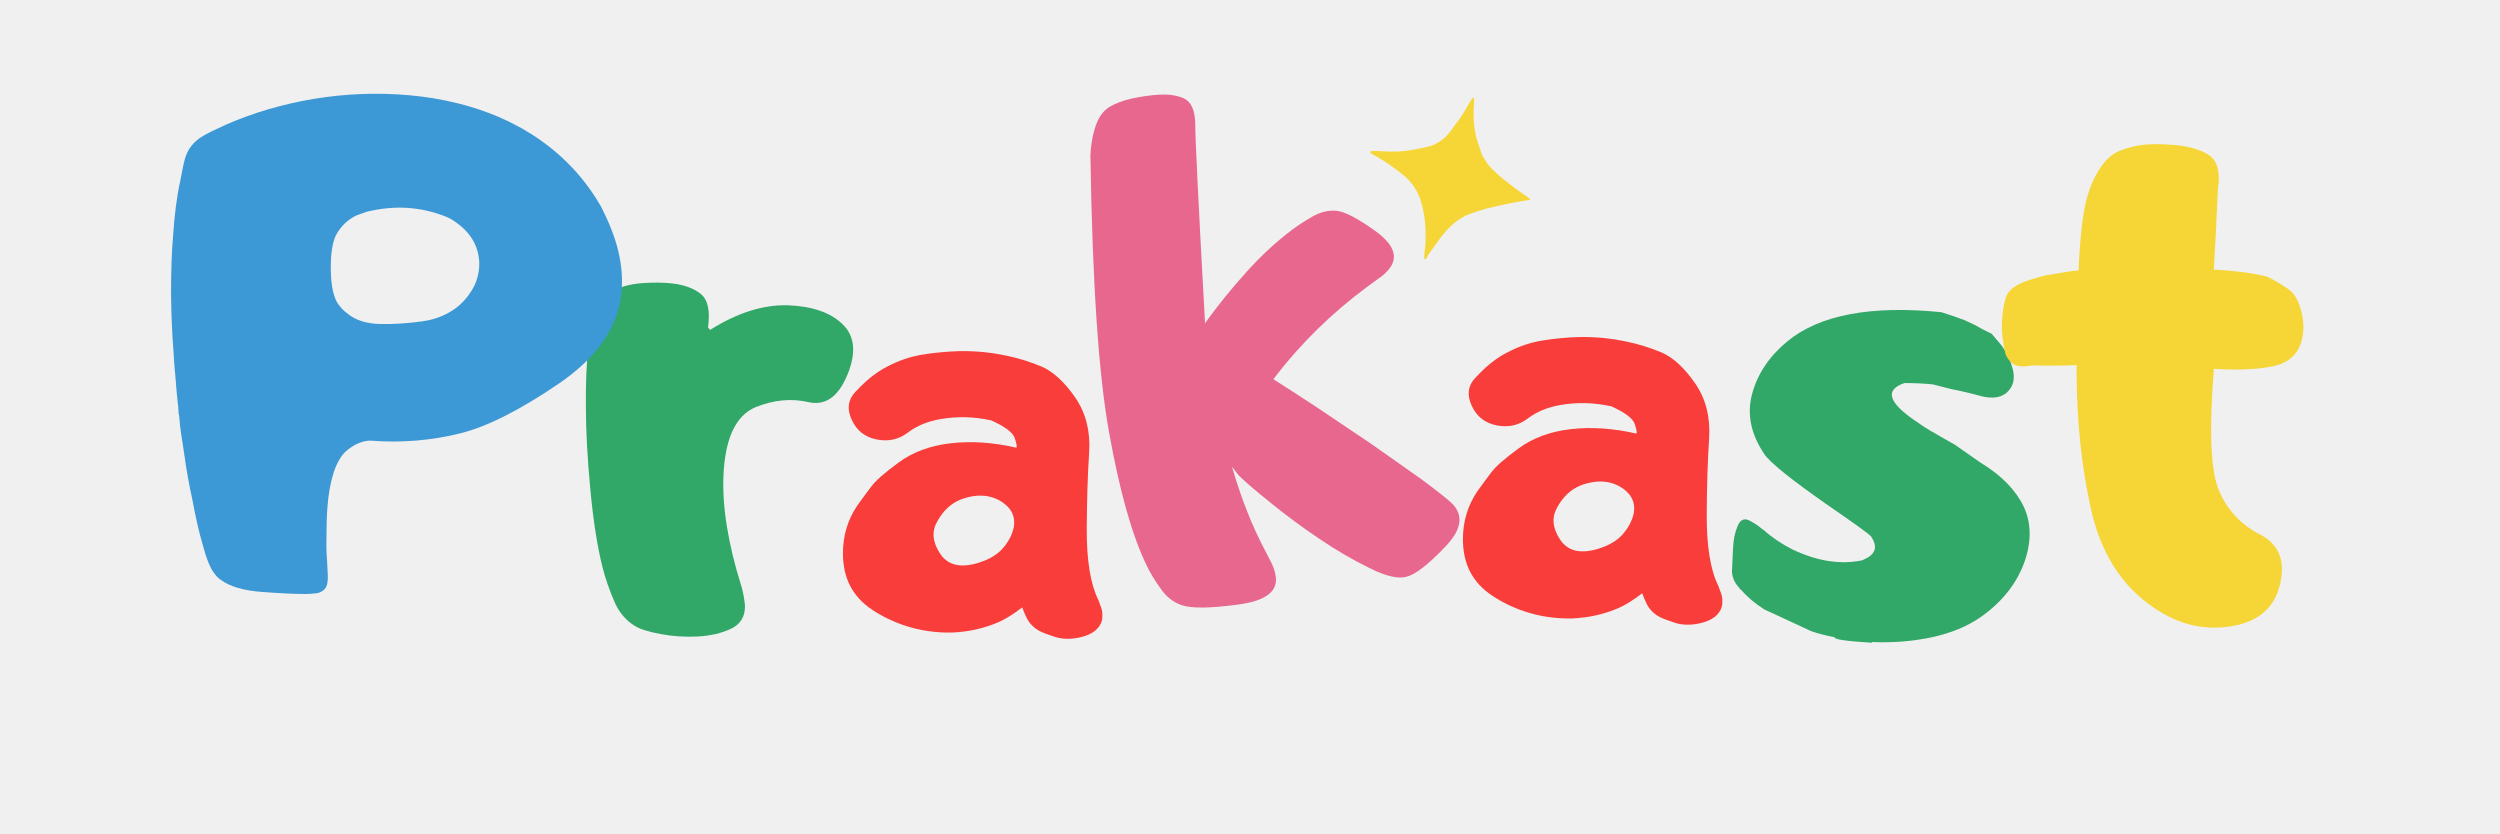
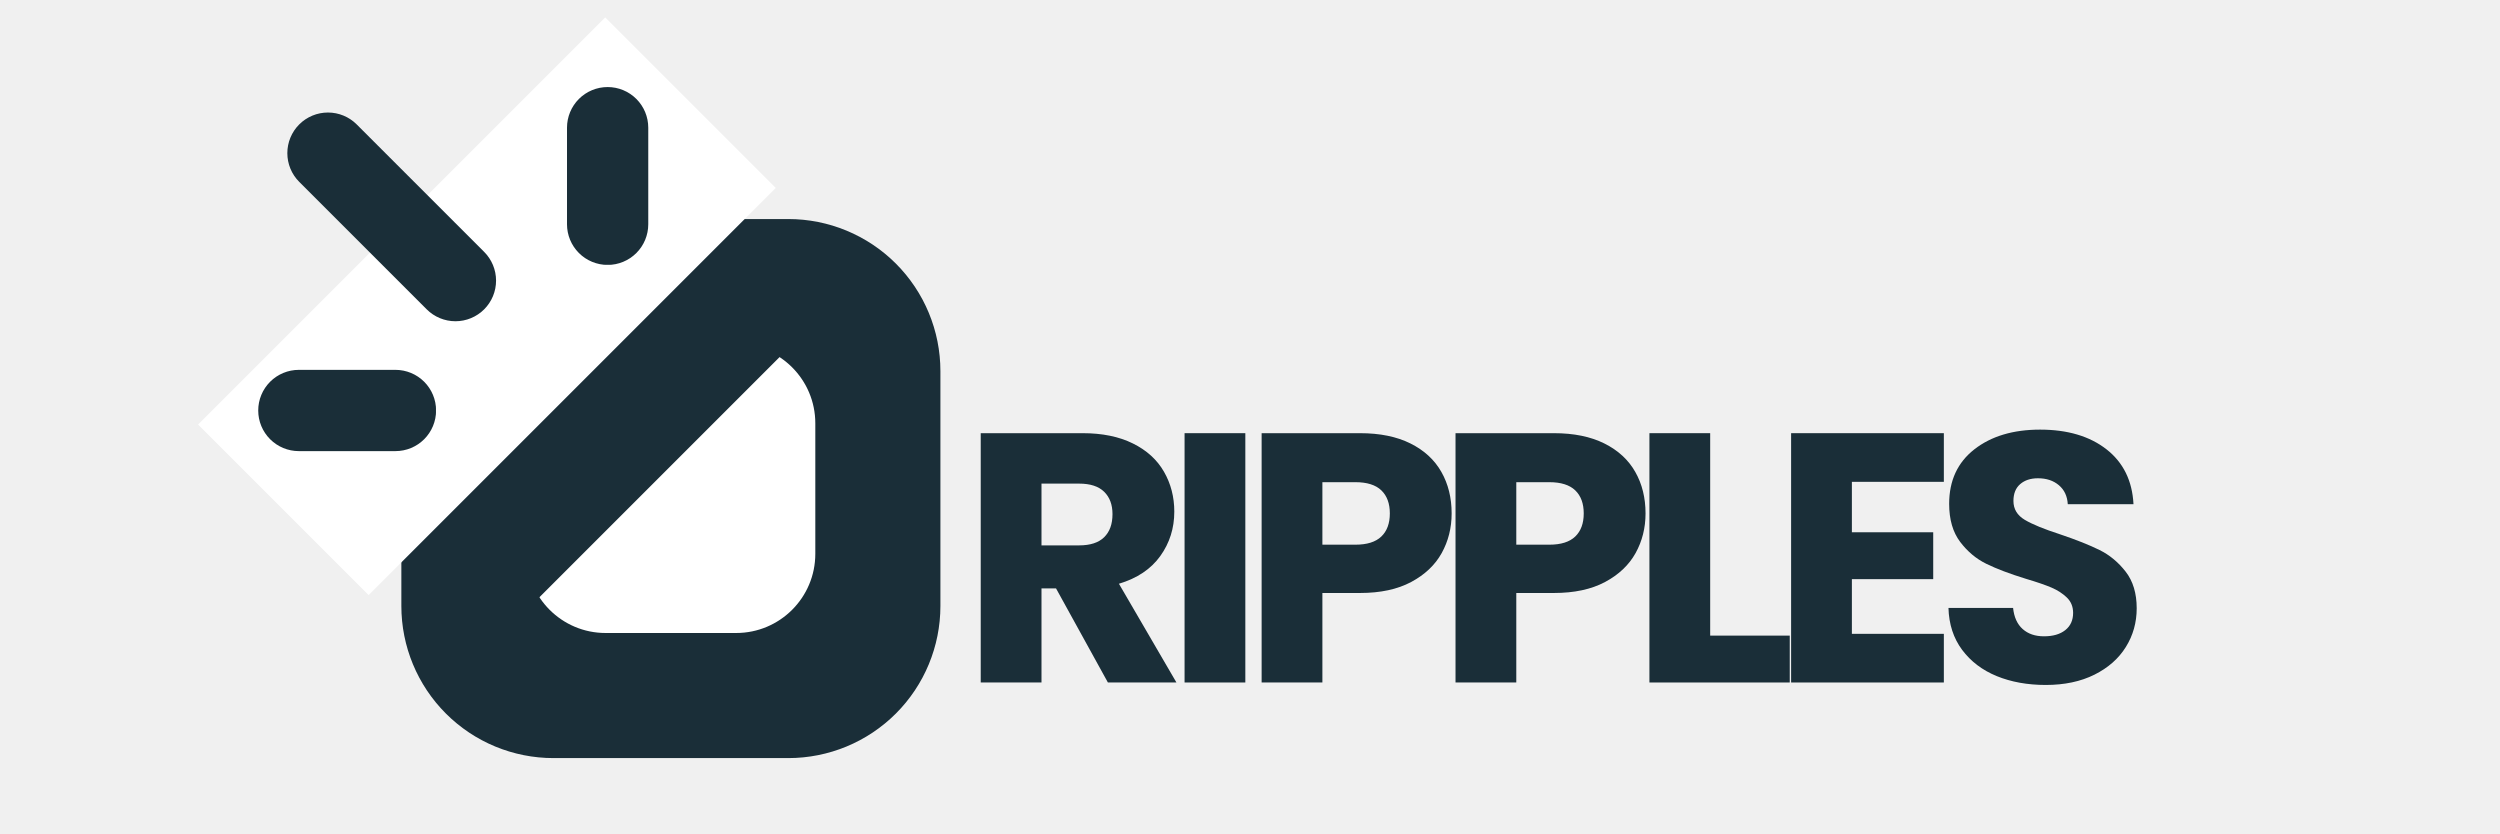
<svg xmlns="http://www.w3.org/2000/svg" width="1200" zoomAndPan="magnify" viewBox="0 0 900 300" height="400" preserveAspectRatio="xMidYMid meet" version="1.0">
  <defs>
    <g />
-     <clipPath id="dafe501cd1">
-       <rect x="0" width="105" y="0" height="253" />
-     </clipPath>
-     <clipPath id="aeecd817a8">
-       <rect x="0" width="106" y="0" height="296" />
-     </clipPath>
-     <clipPath id="a08ec0d755">
-       <rect x="0" width="168" y="0" height="295" />
-     </clipPath>
-     <clipPath id="a504b77eb6">
-       <path d="M 0.441 32 L 164 32 L 164 214 L 0.441 214 Z M 0.441 32 " clip-rule="nonzero" />
-     </clipPath>
-     <clipPath id="f8d647fa78">
-       <rect x="0" width="173" y="0" height="281" />
-     </clipPath>
-     <clipPath id="774d3aeeb0">
-       <rect x="0" width="105" y="0" height="253" />
-     </clipPath>
-     <clipPath id="5a836426ab">
-       <rect x="0" width="119" y="0" height="300" />
-     </clipPath>
-     <clipPath id="83f49c2326">
-       <rect x="0" width="123" y="0" height="291" />
-     </clipPath>
-     <clipPath id="ba530f0ab9">
-       <path d="M 493 35 L 551 35 L 551 94 L 493 94 Z M 493 35 " clip-rule="nonzero" />
-     </clipPath>
-     <clipPath id="6770a17489">
-       <path d="M 483.383 83.145 L 503.254 25.738 L 559.953 45.363 L 540.082 102.77 Z M 483.383 83.145 " clip-rule="nonzero" />
-     </clipPath>
-     <clipPath id="4a46a630a6">
-       <path d="M 483.383 83.145 L 503.254 25.738 L 559.953 45.363 L 540.082 102.77 Z M 483.383 83.145 " clip-rule="nonzero" />
-     </clipPath>
-     <clipPath id="cd55443509">
-       <path d="M 483.383 83.145 L 503.254 25.738 L 559.953 45.363 L 540.082 102.77 Z M 483.383 83.145 " clip-rule="nonzero" />
+     <clipPath id="cab66eed15">
+       <path d="M 144.488 78.855 L 338.547 78.855 L 338.547 272.914 L 144.488 272.914 Z M 144.488 78.855 " clip-rule="nonzero" />
+     </clipPath>
+     <clipPath id="4c197bb182">
+       <path d="M 199.238 78.855 L 283.797 78.855 C 298.316 78.855 312.242 84.625 322.512 94.891 C 332.777 105.16 338.547 119.086 338.547 133.605 L 338.547 218.164 C 338.547 232.684 332.777 246.613 322.512 256.879 C 312.242 267.148 298.316 272.914 283.797 272.914 L 199.238 272.914 C 184.715 272.914 170.789 267.148 160.523 256.879 C 150.254 246.613 144.488 232.684 144.488 218.164 L 144.488 133.605 C 144.488 119.086 150.254 105.16 160.523 94.891 C 170.789 84.625 184.715 78.855 199.238 78.855 Z M 199.238 78.855 " clip-rule="nonzero" />
+     </clipPath>
+     <clipPath id="bd304484f5">
+       <path d="M 0.488 0.855 L 194.547 0.855 L 194.547 194.914 L 0.488 194.914 Z M 0.488 0.855 " clip-rule="nonzero" />
+     </clipPath>
+     <clipPath id="432b48bcd2">
+       <path d="M 55.238 0.855 L 139.797 0.855 C 154.316 0.855 168.242 6.625 178.512 16.891 C 188.777 27.16 194.547 41.086 194.547 55.605 L 194.547 140.164 C 194.547 154.684 188.777 168.613 178.512 178.879 C 168.242 189.148 154.316 194.914 139.797 194.914 L 55.238 194.914 C 40.715 194.914 26.789 189.148 16.523 178.879 C 6.254 168.613 0.488 154.684 0.488 140.164 L 0.488 55.605 C 0.488 41.086 6.254 27.16 16.523 16.891 C 26.789 6.625 40.715 0.855 55.238 0.855 Z M 55.238 0.855 " clip-rule="nonzero" />
+     </clipPath>
+     <clipPath id="ef4b02023f">
+       <rect x="0" width="195" y="0" height="195" />
+     </clipPath>
+     <clipPath id="58a8ba4e64">
+       <path d="M 189.52 123.891 L 293.512 123.891 L 293.512 227.879 L 189.52 227.879 Z M 189.52 123.891 " clip-rule="nonzero" />
+     </clipPath>
+     <clipPath id="8db4904fae">
+       <path d="M 218.02 123.891 L 265.012 123.891 C 280.75 123.891 293.512 136.648 293.512 152.391 L 293.512 199.379 C 293.512 215.121 280.75 227.879 265.012 227.879 L 218.02 227.879 C 202.281 227.879 189.52 215.121 189.52 199.379 L 189.52 152.391 C 189.52 136.648 202.281 123.891 218.02 123.891 Z M 218.02 123.891 " clip-rule="nonzero" />
+     </clipPath>
+     <clipPath id="30b07bb266">
+       <path d="M 0.52 0.891 L 104.512 0.891 L 104.512 104.879 L 0.52 104.879 Z M 0.52 0.891 " clip-rule="nonzero" />
+     </clipPath>
+     <clipPath id="b1f5172d1b">
+       <path d="M 29.02 0.891 L 76.012 0.891 C 91.75 0.891 104.512 13.648 104.512 29.391 L 104.512 76.379 C 104.512 92.121 91.75 104.879 76.012 104.879 L 29.02 104.879 C 13.281 104.879 0.52 92.121 0.52 76.379 L 0.52 29.391 C 0.52 13.648 13.281 0.891 29.02 0.891 Z M 29.02 0.891 " clip-rule="nonzero" />
+     </clipPath>
+     <clipPath id="76286d3d68">
+       <rect x="0" width="105" y="0" height="105" />
+     </clipPath>
+     <clipPath id="90fe7f4c86">
+       <path d="M 150 86 L 286 86 L 286 221 L 150 221 Z M 150 86 " clip-rule="nonzero" />
+     </clipPath>
+     <clipPath id="b26048cf71">
+       <path d="M 150.875 183.262 L 247.781 86.355 L 285.312 123.887 L 188.406 220.793 Z M 150.875 183.262 " clip-rule="nonzero" />
+     </clipPath>
+     <clipPath id="27c512a084">
+       <path d="M 0.719 0.16 L 135.359 0.16 L 135.359 134.801 L 0.719 134.801 Z M 0.719 0.16 " clip-rule="nonzero" />
+     </clipPath>
+     <clipPath id="4870f75f5c">
+       <path d="M 0.875 97.262 L 97.781 0.355 L 135.312 37.887 L 38.406 134.793 Z M 0.875 97.262 " clip-rule="nonzero" />
+     </clipPath>
+     <clipPath id="6ea609a39e">
+       <rect x="0" width="136" y="0" height="135" />
+     </clipPath>
+     <clipPath id="f4e47b9f69">
+       <path d="M 71 6 L 280 6 L 280 215 L 71 215 Z M 71 6 " clip-rule="nonzero" />
+     </clipPath>
+     <clipPath id="0986756bb6">
+       <path d="M 71.301 152.824 L 217.875 6.25 L 279.281 67.656 L 132.707 214.23 Z M 71.301 152.824 " clip-rule="nonzero" />
+     </clipPath>
+     <clipPath id="9aed22d3ad">
+       <path d="M 0.281 0.238 L 208.359 0.238 L 208.359 208.32 L 0.281 208.32 Z M 0.281 0.238 " clip-rule="nonzero" />
+     </clipPath>
+     <clipPath id="00cab1e192">
+       <path d="M 0.301 146.824 L 146.875 0.25 L 208.281 61.656 L 61.707 208.23 Z M 0.301 146.824 " clip-rule="nonzero" />
+     </clipPath>
+     <clipPath id="63ae68bad5">
+       <rect x="0" width="209" y="0" height="209" />
+     </clipPath>
+     <clipPath id="b134f06e94">
+       <path d="M 204.121 31.34 L 233.375 31.34 L 233.375 95.441 L 204.121 95.441 Z M 204.121 31.34 " clip-rule="nonzero" />
+     </clipPath>
+     <clipPath id="20649c4e93">
+       <path d="M 218.75 31.34 C 222.629 31.34 226.348 32.879 229.09 35.621 C 231.832 38.363 233.375 42.086 233.375 45.965 L 233.375 80.742 C 233.375 84.621 231.832 88.344 229.09 91.086 C 226.348 93.828 222.629 95.371 218.75 95.371 C 214.871 95.371 211.148 93.828 208.406 91.086 C 205.664 88.344 204.121 84.621 204.121 80.742 L 204.121 45.965 C 204.121 42.086 205.664 38.363 208.406 35.621 C 211.148 32.879 214.871 31.34 218.75 31.34 Z M 218.75 31.34 " clip-rule="nonzero" />
+     </clipPath>
+     <clipPath id="b728fc56cd">
+       <path d="M 0.121 0.34 L 29.375 0.34 L 29.375 64.441 L 0.121 64.441 Z M 0.121 0.34 " clip-rule="nonzero" />
+     </clipPath>
+     <clipPath id="7c9d690588">
+       <path d="M 14.75 0.34 C 18.629 0.34 22.348 1.879 25.09 4.621 C 27.832 7.363 29.375 11.086 29.375 14.965 L 29.375 49.742 C 29.375 53.621 27.832 57.344 25.09 60.086 C 22.348 62.828 18.629 64.371 14.75 64.371 C 10.871 64.371 7.148 62.828 4.406 60.086 C 1.664 57.344 0.121 53.621 0.121 49.742 L 0.121 14.965 C 0.121 11.086 1.664 7.363 4.406 4.621 C 7.148 1.879 10.871 0.34 14.75 0.34 Z M 14.75 0.34 " clip-rule="nonzero" />
+     </clipPath>
+     <clipPath id="af320c23ae">
+       <rect x="0" width="30" y="0" height="65" />
+     </clipPath>
+     <clipPath id="aecead6dd4">
+       <path d="M 103 40 L 179 40 L 179 116 L 103 116 Z M 103 40 " clip-rule="nonzero" />
+     </clipPath>
+     <clipPath id="44421abe58">
+       <path d="M 97.383 55.133 L 118.066 34.449 L 184.645 101.027 L 163.961 121.711 Z M 97.383 55.133 " clip-rule="nonzero" />
+     </clipPath>
+     <clipPath id="12028a991b">
+       <path d="M 107.727 44.789 C 110.469 42.047 114.188 40.508 118.066 40.508 C 121.945 40.508 125.668 42.047 128.41 44.789 L 174.297 90.68 C 177.043 93.422 178.582 97.141 178.582 101.02 C 178.582 104.898 177.043 108.621 174.297 111.363 C 171.555 114.105 167.836 115.648 163.957 115.648 C 160.078 115.648 156.355 114.105 153.613 111.363 L 107.727 65.477 C 104.98 62.73 103.441 59.012 103.441 55.133 C 103.441 51.254 104.98 47.531 107.727 44.789 Z M 107.727 44.789 " clip-rule="nonzero" />
+     </clipPath>
+     <clipPath id="dc341490d0">
+       <path d="M 0.441 0.32 L 75.801 0.32 L 75.801 75.68 L 0.441 75.68 Z M 0.441 0.32 " clip-rule="nonzero" />
+     </clipPath>
+     <clipPath id="2af61f46d2">
+       <path d="M -5.617 15.133 L 15.066 -5.551 L 81.645 61.027 L 60.961 81.711 Z M -5.617 15.133 " clip-rule="nonzero" />
+     </clipPath>
+     <clipPath id="79d3e01239">
+       <path d="M 4.727 4.789 C 7.469 2.047 11.188 0.508 15.066 0.508 C 18.945 0.508 22.668 2.047 25.41 4.789 L 71.297 50.68 C 74.043 53.422 75.582 57.141 75.582 61.02 C 75.582 64.898 74.043 68.621 71.297 71.363 C 68.555 74.105 64.836 75.648 60.957 75.648 C 57.078 75.648 53.355 74.105 50.613 71.363 L 4.727 25.477 C 1.98 22.73 0.441 19.012 0.441 15.133 C 0.441 11.254 1.98 7.531 4.727 4.789 Z M 4.727 4.789 " clip-rule="nonzero" />
+     </clipPath>
+     <clipPath id="c79c5d0c8c">
+       <rect x="0" width="76" y="0" height="76" />
+     </clipPath>
+     <clipPath id="84979aa520">
+       <path d="M 92.961 133.148 L 157 133.148 L 157 162.402 L 92.961 162.402 Z M 92.961 133.148 " clip-rule="nonzero" />
+     </clipPath>
+     <clipPath id="b33b4e9be5">
+       <path d="M 92.961 147.777 C 92.961 143.898 94.5 140.176 97.242 137.434 C 99.984 134.691 103.707 133.148 107.586 133.148 L 142.363 133.148 C 146.242 133.148 149.965 134.691 152.707 137.434 C 155.449 140.176 156.988 143.898 156.988 147.777 C 156.988 151.656 155.449 155.375 152.707 158.117 C 149.965 160.863 146.242 162.402 142.363 162.402 L 107.586 162.402 C 103.707 162.402 99.984 160.863 97.242 158.117 C 94.5 155.375 92.961 151.656 92.961 147.777 Z M 92.961 147.777 " clip-rule="nonzero" />
+     </clipPath>
+     <clipPath id="66ce923b59">
+       <path d="M 0.961 0.148 L 65 0.148 L 65 29.402 L 0.961 29.402 Z M 0.961 0.148 " clip-rule="nonzero" />
+     </clipPath>
+     <clipPath id="d38259f33e">
+       <path d="M 0.961 14.777 C 0.961 10.898 2.5 7.176 5.242 4.434 C 7.984 1.691 11.707 0.148 15.586 0.148 L 50.363 0.148 C 54.242 0.148 57.965 1.691 60.707 4.434 C 63.449 7.176 64.988 10.898 64.988 14.777 C 64.988 18.656 63.449 22.375 60.707 25.117 C 57.965 27.863 54.242 29.402 50.363 29.402 L 15.586 29.402 C 11.707 29.402 7.984 27.863 5.242 25.117 C 2.5 22.375 0.961 18.656 0.961 14.777 Z M 0.961 14.777 " clip-rule="nonzero" />
+     </clipPath>
+     <clipPath id="2e7d7367b6">
+       <rect x="0" width="65" y="0" height="30" />
+     </clipPath>
+     <clipPath id="2013ffb68b">
+       <rect x="0" width="427" y="0" height="179" />
    </clipPath>
  </defs>
-   <g transform="matrix(1, 0, 0, 1, 297, 26)">
-     <g clip-path="url(#dafe501cd1)">
-       <g fill="#f93d3a" fill-opacity="1">
-         <g transform="translate(1.509299, 201.7162)">
-           <g>
-             <path d="M 38.938 -40.078 C 36.844 -36.461 37.16 -32.594 39.891 -28.469 C 42.617 -24.281 47.156 -23.133 53.5 -25.031 C 57.5 -26.238 60.516 -28.02 62.547 -30.375 C 64.578 -32.719 65.879 -35.223 66.453 -37.891 C 66.953 -40.805 66.223 -43.281 64.266 -45.312 C 62.234 -47.344 59.723 -48.613 56.734 -49.125 C 53.691 -49.57 50.488 -49.129 47.125 -47.797 C 43.758 -46.398 41.031 -43.828 38.938 -40.078 Z M 58.453 -76.344 C 52.234 -77.738 46.078 -77.898 39.984 -76.828 C 35.348 -76.004 31.445 -74.383 28.281 -71.969 C 25.039 -69.5 21.328 -68.676 17.141 -69.5 C 12.879 -70.32 9.863 -72.703 8.094 -76.641 C 6.312 -80.504 6.754 -83.832 9.422 -86.625 C 12.023 -89.426 14.375 -91.555 16.469 -93.016 C 17.926 -94.086 19.414 -95.004 20.938 -95.766 C 25 -97.922 29.223 -99.352 33.609 -100.062 C 37.922 -100.758 42.266 -101.172 46.641 -101.297 C 52.484 -101.422 58.195 -100.879 63.781 -99.672 C 68.164 -98.785 72.453 -97.453 76.641 -95.672 C 80.766 -93.836 84.758 -90.125 88.625 -84.531 C 92.438 -78.945 94.086 -72.348 93.578 -64.734 C 93.066 -57.055 92.781 -47.984 92.719 -37.516 C 92.656 -26.023 94.051 -17.422 96.906 -11.703 C 97.227 -10.816 97.578 -9.867 97.953 -8.859 C 98.273 -7.836 98.406 -6.82 98.344 -5.812 C 98.344 -4.031 97.613 -2.441 96.156 -1.047 C 94.695 0.348 92.473 1.332 89.484 1.906 C 86.441 2.477 83.648 2.348 81.109 1.516 C 78.566 0.691 76.758 -0.004 75.688 -0.578 C 73.719 -1.648 72.223 -3.141 71.203 -5.047 C 70.504 -6.441 69.938 -7.773 69.5 -9.047 C 66.133 -6.504 63.273 -4.727 60.922 -3.719 C 55.723 -1.488 50.172 -0.25 44.266 0 C 38.234 0.125 32.488 -0.734 27.031 -2.578 C 22.844 -3.973 19.004 -5.844 15.516 -8.188 C 12.023 -10.469 9.359 -13.352 7.516 -16.844 C 5.805 -20.207 4.953 -24.113 4.953 -28.562 C 4.953 -34.906 6.664 -40.617 10.094 -45.703 C 11.863 -48.172 13.547 -50.453 15.141 -52.547 C 16.66 -54.641 19.988 -57.562 25.125 -61.312 C 30.27 -65.051 36.523 -67.332 43.891 -68.156 C 51.254 -68.988 59.094 -68.453 67.406 -66.547 C 67.656 -66.984 67.43 -68.188 66.734 -70.156 C 66.035 -72.062 63.273 -74.125 58.453 -76.344 Z M 58.453 -76.344 " />
-           </g>
-         </g>
-       </g>
-     </g>
-   </g>
-   <g transform="matrix(1, 0, 0, 1, 205, 0)">
-     <g clip-path="url(#aeecd817a8)">
-       <g fill="#31a768" fill-opacity="1">
-         <g transform="translate(2.467719, 229.1306)">
-           <g>
-             <path d="M 48.156 -110.359 C 57.926 -116.516 67.25 -119.473 76.125 -119.234 C 84.988 -118.898 91.598 -116.598 95.953 -112.328 C 100.305 -108.055 100.836 -101.977 97.547 -94.094 C 94.266 -86.219 89.586 -82.977 83.516 -84.375 C 77.43 -85.77 71.188 -85.191 64.781 -82.641 C 58.383 -80.098 54.566 -73.406 53.328 -62.562 C 52.098 -51.645 53.578 -38.676 57.766 -23.656 C 58.336 -21.676 58.953 -19.617 59.609 -17.484 C 60.18 -15.273 60.551 -13.141 60.719 -11.078 C 60.801 -7.223 59.16 -4.473 55.797 -2.828 C 52.348 -1.191 48.363 -0.25 43.844 0 C 39.332 0.25 34.859 -0.035 30.422 -0.859 C 25.984 -1.68 22.863 -2.664 21.062 -3.812 C 17.695 -5.863 15.191 -8.906 13.547 -12.938 C 11.828 -16.957 10.473 -20.895 9.484 -24.75 C 7.598 -32.145 6.117 -41.551 5.047 -52.969 C 3.984 -64.289 3.453 -74.141 3.453 -82.516 C 3.367 -90.816 3.656 -98.047 4.312 -104.203 C 4.883 -110.359 6.113 -115.242 8 -118.859 C 9.645 -121.816 11.66 -123.828 14.047 -124.891 C 16.922 -126.203 20.285 -126.984 24.141 -127.234 C 27.922 -127.484 31.328 -127.441 34.359 -127.109 C 38.797 -126.617 42.285 -125.348 44.828 -123.297 C 47.379 -121.242 48.242 -117.219 47.422 -111.219 Z M 48.156 -110.359 " />
-           </g>
-         </g>
-       </g>
-     </g>
-   </g>
-   <g transform="matrix(1, 0, 0, 1, 374, 0)">
-     <g clip-path="url(#a08ec0d755)">
-       <g fill="#e8678f" fill-opacity="1">
-         <g transform="translate(19.72344, 222.7811)">
-           <g>
-             <path d="M 40.094 -106.438 C 44.664 -112.801 49.656 -118.969 55.062 -124.938 C 60.469 -130.914 65.93 -135.957 71.453 -140.062 C 73.672 -141.727 76.195 -143.367 79.031 -144.984 C 81.863 -146.516 84.676 -147.148 87.469 -146.891 C 90.531 -146.555 95.336 -144.016 101.891 -139.266 C 108.348 -134.422 109.754 -129.879 106.109 -125.641 C 105.047 -124.41 103.828 -123.348 102.453 -122.453 C 101.086 -121.461 99.805 -120.523 98.609 -119.641 C 85.523 -109.961 74.223 -98.836 64.703 -86.266 C 68.422 -83.91 73.492 -80.629 79.922 -76.422 C 86.359 -72.109 92.895 -67.719 99.531 -63.25 C 106.062 -58.688 112.086 -54.445 117.609 -50.531 C 123.035 -46.52 126.754 -43.598 128.766 -41.766 C 133.328 -37.422 132.555 -32.109 126.453 -25.828 C 120.367 -19.461 115.742 -15.898 112.578 -15.141 C 109.504 -14.328 105.066 -15.379 99.266 -18.297 C 93.461 -21.117 87.484 -24.602 81.328 -28.75 C 75.16 -32.895 69.395 -37.148 64.031 -41.516 C 58.562 -45.891 54.68 -49.203 52.391 -51.453 C 51.805 -52.129 50.938 -53.234 49.781 -54.766 C 53.102 -43.391 57.004 -33.477 61.484 -25.031 C 62.211 -23.562 62.984 -22.055 63.797 -20.516 C 64.617 -18.953 65.172 -17.379 65.453 -15.797 C 66.629 -10.078 62.223 -6.535 52.234 -5.172 C 42.148 -3.797 35.332 -3.703 31.781 -4.891 C 28.676 -5.93 26.141 -7.906 24.172 -10.812 C 22.117 -13.613 20.422 -16.406 19.078 -19.188 C 13.91 -29.812 9.445 -45.523 5.688 -66.328 C 1.82 -87.117 -0.461 -120.586 -1.172 -166.734 C -0.953 -171.473 -0.148 -175.488 1.234 -178.781 C 2.234 -181.188 3.719 -183.031 5.688 -184.312 C 7.914 -185.613 10.695 -186.641 14.031 -187.391 C 17.395 -188.066 20.445 -188.492 23.188 -188.672 C 27.008 -188.922 30.16 -188.457 32.641 -187.281 C 35.129 -186.02 36.438 -183.078 36.562 -178.453 C 36.531 -173.453 37.707 -149.445 40.094 -106.438 Z M 40.094 -106.438 " />
-           </g>
-         </g>
-       </g>
-     </g>
-   </g>
-   <g transform="matrix(1, 0, 0, 1, 61, 0)">
-     <g clip-path="url(#f8d647fa78)">
-       <g clip-path="url(#a504b77eb6)">
-         <g fill="#3d98d6" fill-opacity="1">
-           <g transform="translate(0.578514, 213.8398)">
-             <g>
-               <path d="M 3.328 -148.781 C 4.148 -153.133 4.68 -155.68 4.922 -156.422 C 5.91 -160.117 8.129 -162.953 11.578 -164.922 C 12.891 -165.742 15.641 -167.098 19.828 -168.984 C 29.598 -173.254 40.066 -176.332 51.234 -178.219 C 62.648 -180.113 74.066 -180.566 85.484 -179.578 C 97.473 -178.516 108.43 -175.848 118.359 -171.578 C 129.035 -166.891 138.031 -160.523 145.344 -152.484 C 148.875 -148.617 152.035 -144.266 154.828 -139.422 C 157.703 -133.754 159.711 -128.625 160.859 -124.031 C 162.254 -118.445 162.664 -113.148 162.094 -108.141 C 160.781 -95.828 153.223 -84.988 139.422 -75.625 C 125.547 -66.188 113.848 -60.273 104.328 -57.891 C 93.898 -55.266 83.141 -54.363 72.047 -55.188 C 71.391 -55.258 70.531 -55.176 69.469 -54.938 C 68.32 -54.602 67.414 -54.273 66.75 -53.953 C 65.77 -53.453 64.785 -52.832 63.797 -52.094 C 61.578 -50.457 59.812 -47.629 58.5 -43.609 C 57.352 -39.992 56.613 -35.801 56.281 -31.031 C 56.039 -28 55.922 -23.566 55.922 -17.734 C 55.922 -15.598 56.004 -13.629 56.172 -11.828 C 56.242 -10.016 56.32 -8.492 56.406 -7.266 C 56.488 -5.785 56.41 -4.516 56.172 -3.453 C 55.922 -2.461 55.426 -1.723 54.688 -1.234 C 53.945 -0.66 53.125 -0.332 52.219 -0.25 C 50.738 -0.082 49.508 0 48.531 0 C 44.582 0 39.328 -0.242 32.766 -0.734 C 26.109 -1.234 21.18 -2.672 17.984 -5.047 C 17.078 -5.617 16.254 -6.441 15.516 -7.516 C 14.117 -9.234 12.723 -12.723 11.328 -17.984 C 10.098 -22.086 8.867 -27.469 7.641 -34.125 C 6.484 -39.289 5.5 -44.832 4.688 -50.75 C 3.695 -56.906 3.16 -60.805 3.078 -62.453 C 2.992 -62.773 2.953 -63.266 2.953 -63.922 C 2.867 -64.172 2.828 -64.414 2.828 -64.656 C 2.742 -64.906 2.703 -65.156 2.703 -65.406 C 2.703 -66.062 2.664 -66.551 2.594 -66.875 C 2.594 -67.125 2.594 -67.375 2.594 -67.625 C 2.508 -67.781 2.469 -67.984 2.469 -68.234 C 2.133 -71.359 1.844 -74.562 1.594 -77.844 C 1.27 -81.039 1.023 -84.328 0.859 -87.703 C 0.367 -93.691 0.082 -100.547 0 -108.266 C 0 -116.473 0.242 -123.367 0.734 -128.953 C 1.234 -136.672 2.098 -143.281 3.328 -148.781 Z M 98.906 -135.859 C 89.789 -139.473 80.266 -140.047 70.328 -137.578 C 68.93 -137.086 67.781 -136.676 66.875 -136.344 C 63.676 -134.863 61.176 -132.484 59.375 -129.203 C 58.051 -126.492 57.43 -122.305 57.516 -116.641 C 57.598 -110.973 58.461 -106.91 60.109 -104.453 C 61.172 -102.973 62.238 -101.863 63.312 -101.125 C 66.27 -98.57 70.375 -97.258 75.625 -97.188 C 80.219 -97.102 85.188 -97.43 90.531 -98.172 C 95.781 -98.91 100.254 -100.879 103.953 -104.078 C 106.172 -106.129 107.895 -108.391 109.125 -110.859 C 110.352 -113.398 110.969 -116.109 110.969 -118.984 C 110.812 -125.305 107.734 -130.438 101.734 -134.375 C 100.91 -134.945 99.969 -135.441 98.906 -135.859 Z M 98.906 -135.859 " />
-             </g>
-           </g>
-         </g>
-       </g>
-     </g>
-   </g>
-   <g transform="matrix(1, 0, 0, 1, 520, 21)">
-     <g clip-path="url(#774d3aeeb0)">
-       <g fill="#f93d3a" fill-opacity="1">
-         <g transform="translate(1.700902, 201.6386)">
-           <g>
-             <path d="M 38.938 -40.078 C 36.844 -36.461 37.16 -32.594 39.891 -28.469 C 42.617 -24.281 47.156 -23.133 53.5 -25.031 C 57.5 -26.238 60.516 -28.02 62.547 -30.375 C 64.578 -32.719 65.879 -35.223 66.453 -37.891 C 66.953 -40.805 66.223 -43.281 64.266 -45.312 C 62.234 -47.344 59.723 -48.613 56.734 -49.125 C 53.691 -49.57 50.488 -49.129 47.125 -47.797 C 43.758 -46.398 41.031 -43.828 38.938 -40.078 Z M 58.453 -76.344 C 52.234 -77.738 46.078 -77.898 39.984 -76.828 C 35.348 -76.004 31.445 -74.383 28.281 -71.969 C 25.039 -69.5 21.328 -68.676 17.141 -69.5 C 12.879 -70.32 9.863 -72.703 8.094 -76.641 C 6.312 -80.504 6.754 -83.832 9.422 -86.625 C 12.023 -89.426 14.375 -91.555 16.469 -93.016 C 17.926 -94.086 19.414 -95.004 20.938 -95.766 C 25 -97.922 29.223 -99.352 33.609 -100.062 C 37.922 -100.758 42.266 -101.172 46.641 -101.297 C 52.484 -101.422 58.195 -100.879 63.781 -99.672 C 68.164 -98.785 72.453 -97.453 76.641 -95.672 C 80.766 -93.836 84.758 -90.125 88.625 -84.531 C 92.438 -78.945 94.086 -72.348 93.578 -64.734 C 93.066 -57.055 92.781 -47.984 92.719 -37.516 C 92.656 -26.023 94.051 -17.422 96.906 -11.703 C 97.227 -10.816 97.578 -9.867 97.953 -8.859 C 98.273 -7.836 98.406 -6.82 98.344 -5.812 C 98.344 -4.031 97.613 -2.441 96.156 -1.047 C 94.695 0.348 92.473 1.332 89.484 1.906 C 86.441 2.477 83.648 2.348 81.109 1.516 C 78.566 0.691 76.758 -0.004 75.688 -0.578 C 73.719 -1.648 72.223 -3.141 71.203 -5.047 C 70.504 -6.441 69.938 -7.773 69.5 -9.047 C 66.133 -6.504 63.273 -4.727 60.922 -3.719 C 55.723 -1.488 50.172 -0.25 44.266 0 C 38.234 0.125 32.488 -0.734 27.031 -2.578 C 22.844 -3.973 19.004 -5.844 15.516 -8.188 C 12.023 -10.469 9.359 -13.352 7.516 -16.844 C 5.805 -20.207 4.953 -24.113 4.953 -28.562 C 4.953 -34.906 6.664 -40.617 10.094 -45.703 C 11.863 -48.172 13.547 -50.453 15.141 -52.547 C 16.66 -54.641 19.988 -57.562 25.125 -61.312 C 30.27 -65.051 36.523 -67.332 43.891 -68.156 C 51.254 -68.988 59.094 -68.453 67.406 -66.547 C 67.656 -66.984 67.43 -68.188 66.734 -70.156 C 66.035 -72.062 63.273 -74.125 58.453 -76.344 Z M 58.453 -76.344 " />
-           </g>
-         </g>
-       </g>
-     </g>
-   </g>
-   <g transform="matrix(1, 0, 0, 1, 618, 0)">
-     <g clip-path="url(#5a836426ab)">
-       <g fill="#31a768" fill-opacity="1">
-         <g transform="translate(0.596412, 234.2082)">
-           <g>
-             <path d="M 85.109 -74.141 L 94.094 -67.859 L 94.844 -67.375 C 102.062 -62.938 107.109 -57.723 109.984 -51.734 C 112.773 -45.648 112.773 -38.832 109.984 -31.281 C 107.109 -23.727 101.938 -17.328 94.469 -12.078 C 89.625 -8.703 83.754 -6.273 76.859 -4.797 C 69.961 -3.328 62.816 -2.754 55.422 -3.078 L 55.297 -2.953 L 55.188 -2.828 C 45.988 -3.398 41.551 -4.055 41.875 -4.797 C 38.508 -5.453 35.676 -6.191 33.375 -7.016 L 16.625 -14.781 C 13.344 -16.832 10.508 -19.211 8.125 -21.922 C 7.969 -22.004 7.848 -22.086 7.766 -22.172 C 7.68 -22.254 7.641 -22.379 7.641 -22.547 C 7.473 -22.617 7.348 -22.738 7.266 -22.906 C 7.18 -22.988 7.098 -23.07 7.016 -23.156 C 5.785 -24.633 5.086 -26.273 4.922 -28.078 L 4.922 -28.828 C 5.004 -31.035 5.129 -33.742 5.297 -36.953 C 5.461 -40.066 5.992 -42.648 6.891 -44.703 C 7.797 -47.004 9.156 -47.742 10.969 -46.922 C 12.77 -46.023 14.285 -45.039 15.516 -43.969 C 15.68 -43.801 15.848 -43.68 16.016 -43.609 C 16.18 -43.523 16.301 -43.441 16.375 -43.359 C 19.414 -40.648 22.906 -38.305 26.844 -36.328 C 35.719 -32.141 44.055 -30.867 51.859 -32.516 C 52.266 -32.68 52.922 -33.008 53.828 -33.5 C 56.535 -35.145 57.109 -37.363 55.547 -40.156 C 55.461 -40.238 55.379 -40.359 55.297 -40.516 L 55.062 -41.016 C 54.32 -41.922 49.227 -45.613 39.781 -52.094 C 26.227 -61.539 18.469 -67.785 16.5 -70.828 C 11.656 -78.047 10.219 -85.27 12.188 -92.5 C 14.164 -99.727 18.395 -106.008 24.875 -111.344 C 36.457 -120.863 54.938 -124.352 80.312 -121.812 C 83.426 -120.832 86.176 -119.891 88.562 -118.984 C 89.383 -118.566 90.695 -117.953 92.5 -117.141 C 94.145 -116.148 96.113 -115.117 98.406 -114.047 L 101.734 -110.109 C 101.984 -109.867 102.191 -109.582 102.359 -109.25 C 103.91 -107.281 105.141 -104.57 106.047 -101.125 C 106.867 -97.676 106.129 -94.926 103.828 -92.875 C 103.586 -92.625 103.426 -92.5 103.344 -92.5 C 101.363 -91.02 98.57 -90.691 94.969 -91.516 C 91.102 -92.578 87.285 -93.477 83.516 -94.219 L 77.234 -95.828 C 74.109 -96.148 70.695 -96.312 67 -96.312 C 59.531 -93.77 61.297 -88.926 72.297 -81.781 C 73.203 -80.957 77.473 -78.41 85.109 -74.141 Z M 85.109 -74.141 " />
-           </g>
-         </g>
-       </g>
-     </g>
-   </g>
-   <g transform="matrix(1, 0, 0, 1, 713, 0)">
-     <g clip-path="url(#83f49c2326)">
-       <g fill="#f6d636" fill-opacity="1">
-         <g transform="translate(1.189894, 224.053)">
-           <g>
-             <path d="M 34.125 -126.734 C 34.125 -127.723 34.16 -128.75 34.234 -129.812 C 34.734 -139.258 35.555 -146.406 36.703 -151.25 C 37.848 -156.008 39.57 -160.113 41.875 -163.562 C 43.844 -166.602 46.223 -168.695 49.016 -169.844 C 52.305 -171.082 55.551 -171.82 58.75 -172.062 C 61.957 -172.227 65.363 -172.148 68.969 -171.828 C 74.145 -171.328 78.211 -170.094 81.172 -168.125 C 84.129 -166.07 85.156 -162.008 84.25 -155.938 C 83.758 -144.27 83.266 -134.617 82.766 -126.984 C 84.492 -126.898 86.219 -126.781 87.938 -126.625 C 92.539 -126.289 97.18 -125.594 101.859 -124.531 C 103.992 -123.539 106.457 -122.102 109.25 -120.219 C 111.301 -118.906 112.82 -116.688 113.812 -113.562 C 115.445 -108.469 115.445 -103.828 113.812 -99.641 C 112.082 -95.453 108.508 -92.906 103.094 -92 C 97.676 -91.02 90.898 -90.773 82.766 -91.266 L 82.766 -90.531 C 81.047 -68.852 81.66 -54.523 84.609 -47.547 C 87.566 -40.484 92.492 -35.188 99.391 -31.656 C 106.297 -28.125 108.68 -22.047 106.547 -13.422 C 104.41 -4.723 98.129 0.281 87.703 1.594 C 77.191 2.988 67.129 -0.207 57.516 -8 C 47.91 -15.801 41.547 -26.93 38.422 -41.391 C 35.223 -55.836 33.539 -71.805 33.375 -89.297 L 33.375 -92.625 C 28.039 -92.375 22.785 -92.332 17.609 -92.5 C 15.973 -92.25 14.863 -92.125 14.281 -92.125 C 13.301 -92.125 12.398 -92.25 11.578 -92.5 C 10.672 -92.832 9.973 -93.328 9.484 -93.984 C 8.828 -94.555 8.254 -95.457 7.766 -96.688 C 6.691 -101.445 6.281 -105.391 6.531 -108.516 C 6.695 -111.547 7.109 -114.211 7.766 -116.516 C 8.422 -119.066 10.633 -121.078 14.406 -122.547 C 16.539 -123.367 19.086 -124.148 22.047 -124.891 C 23.848 -125.223 26.598 -125.676 30.297 -126.25 C 31.117 -126.414 32.395 -126.578 34.125 -126.734 Z M 34.125 -126.734 " />
-           </g>
-         </g>
-       </g>
-     </g>
-   </g>
-   <g clip-path="url(#ba530f0ab9)">
-     <g clip-path="url(#6770a17489)">
-       <g clip-path="url(#4a46a630a6)">
-         <g clip-path="url(#cd55443509)">
-           <path fill="#f6d636" d="M 512.785 93.262 C 512.605 92.547 512.746 91.824 512.805 91.113 C 512.902 89.715 513.211 88.336 513.203 86.926 C 513.191 84.723 513.281 82.504 513.047 80.309 C 512.809 77.879 512.367 75.484 511.727 73.129 C 511.449 72.082 511.086 71.062 510.645 70.074 C 509.785 68.195 508.664 66.492 507.281 64.965 C 505.805 63.363 504.059 62.117 502.352 60.816 C 500.344 59.316 498.262 57.926 496.109 56.641 C 495.41 56.215 494.652 55.887 493.934 55.5 C 493.652 55.328 493.457 55.09 493.348 54.781 C 493.266 54.566 493.43 54.422 493.75 54.398 C 494.598 54.324 495.445 54.32 496.293 54.395 C 498.531 54.535 500.773 54.594 503.012 54.555 C 504.691 54.496 506.355 54.324 508.008 54.031 C 508.926 53.887 514.18 52.863 515.027 52.555 C 517.141 51.816 518.992 50.664 520.586 49.098 C 521.379 48.293 522.09 47.426 522.723 46.488 C 523.586 45.246 524.559 44.039 525.445 42.801 C 526.578 41.234 527.59 39.594 528.48 37.883 C 528.957 37.02 529.488 36.191 530.074 35.395 C 530.23 35.172 530.426 35.188 530.57 35.426 C 530.656 35.605 530.695 35.797 530.684 35.996 C 530.699 36.715 530.664 37.434 530.582 38.148 C 530.438 40.133 530.449 42.117 530.617 44.102 C 530.801 46.82 531.352 49.469 532.27 52.039 C 532.594 52.922 532.863 53.848 533.156 54.758 C 533.59 56.105 534.363 57.254 535.141 58.422 C 537.984 62.879 549.316 70.59 550.27 71.145 C 550.367 71.207 550.461 71.273 550.547 71.352 C 550.668 71.457 550.855 71.582 550.801 71.742 C 550.695 71.91 550.547 72 550.348 72.016 C 547.723 72.375 545.109 72.855 542.527 73.418 C 540.152 73.938 537.758 74.387 535.406 75.016 C 533.289 75.562 531.203 76.223 529.16 77 C 526.367 78.098 523.918 79.715 521.812 81.848 C 520.371 83.301 519.07 84.863 517.91 86.539 C 516.934 87.977 515.84 89.359 514.844 90.801 C 514.379 91.473 513.805 92.086 513.547 92.895 C 513.477 93.113 513.23 93.223 513.035 93.348 Z M 512.785 93.262 " fill-opacity="1" fill-rule="nonzero" />
+   <g clip-path="url(#cab66eed15)">
+     <g clip-path="url(#4c197bb182)">
+       <g transform="matrix(1, 0, 0, 1, 144, 78)">
+         <g clip-path="url(#ef4b02023f)">
+           <g clip-path="url(#bd304484f5)">
+             <g clip-path="url(#432b48bcd2)">
+               <path fill="#1a2e38" d="M 0.488 0.855 L 194.547 0.855 L 194.547 194.914 L 0.488 194.914 Z M 0.488 0.855 " fill-opacity="1" fill-rule="nonzero" />
+             </g>
+           </g>
+         </g>
+       </g>
+     </g>
+   </g>
+   <g clip-path="url(#58a8ba4e64)">
+     <g clip-path="url(#8db4904fae)">
+       <g transform="matrix(1, 0, 0, 1, 189, 123)">
+         <g clip-path="url(#76286d3d68)">
+           <g clip-path="url(#30b07bb266)">
+             <g clip-path="url(#b1f5172d1b)">
+               <path fill="#ffffff" d="M 0.52 0.891 L 104.512 0.891 L 104.512 104.879 L 0.52 104.879 Z M 0.52 0.891 " fill-opacity="1" fill-rule="nonzero" />
+             </g>
+           </g>
+         </g>
+       </g>
+     </g>
+   </g>
+   <g clip-path="url(#90fe7f4c86)">
+     <g clip-path="url(#b26048cf71)">
+       <g transform="matrix(1, 0, 0, 1, 150, 86)">
+         <g clip-path="url(#6ea609a39e)">
+           <g clip-path="url(#27c512a084)">
+             <g clip-path="url(#4870f75f5c)">
+               <path fill="#1a2e38" d="M 0.875 97.262 L 97.781 0.355 L 135.312 37.887 L 38.406 134.793 Z M 0.875 97.262 " fill-opacity="1" fill-rule="nonzero" />
+             </g>
+           </g>
+         </g>
+       </g>
+     </g>
+   </g>
+   <g clip-path="url(#f4e47b9f69)">
+     <g clip-path="url(#0986756bb6)">
+       <g transform="matrix(1, 0, 0, 1, 71, 6)">
+         <g clip-path="url(#63ae68bad5)">
+           <g clip-path="url(#9aed22d3ad)">
+             <g clip-path="url(#00cab1e192)">
+               <path fill="#ffffff" d="M 0.301 146.824 L 146.859 0.266 L 208.266 61.672 L 61.707 208.23 Z M 0.301 146.824 " fill-opacity="1" fill-rule="nonzero" />
+             </g>
+           </g>
+         </g>
+       </g>
+     </g>
+   </g>
+   <g clip-path="url(#b134f06e94)">
+     <g clip-path="url(#20649c4e93)">
+       <g transform="matrix(1, 0, 0, 1, 204, 31)">
+         <g clip-path="url(#af320c23ae)">
+           <g clip-path="url(#b728fc56cd)">
+             <g clip-path="url(#7c9d690588)">
+               <path fill="#1a2e38" d="M 0.121 0.34 L 29.375 0.34 L 29.375 64.328 L 0.121 64.328 Z M 0.121 0.34 " fill-opacity="1" fill-rule="nonzero" />
+             </g>
+           </g>
+         </g>
+       </g>
+     </g>
+   </g>
+   <g clip-path="url(#aecead6dd4)">
+     <g clip-path="url(#44421abe58)">
+       <g clip-path="url(#12028a991b)">
+         <g transform="matrix(1, 0, 0, 1, 103, 40)">
+           <g clip-path="url(#c79c5d0c8c)">
+             <g clip-path="url(#dc341490d0)">
+               <g clip-path="url(#2af61f46d2)">
+                 <g clip-path="url(#79d3e01239)">
+                   <path fill="#1a2e38" d="M -5.617 15.133 L 15.066 -5.551 L 81.645 61.027 L 60.961 81.711 Z M -5.617 15.133 " fill-opacity="1" fill-rule="nonzero" />
+                 </g>
+               </g>
+             </g>
+           </g>
+         </g>
+       </g>
+     </g>
+   </g>
+   <g clip-path="url(#84979aa520)">
+     <g clip-path="url(#b33b4e9be5)">
+       <g transform="matrix(1, 0, 0, 1, 92, 133)">
+         <g clip-path="url(#2e7d7367b6)">
+           <g clip-path="url(#66ce923b59)">
+             <g clip-path="url(#d38259f33e)">
+               <path fill="#1a2e38" d="M 0.961 29.402 L 0.961 0.148 L 64.949 0.148 L 64.949 29.402 Z M 0.961 29.402 " fill-opacity="1" fill-rule="nonzero" />
+             </g>
+           </g>
+         </g>
+       </g>
+     </g>
+   </g>
+   <g transform="matrix(1, 0, 0, 1, 345, 112)">
+     <g clip-path="url(#2013ffb68b)">
+       <g fill="#1a2e38" fill-opacity="1">
+         <g transform="translate(0.139502, 133.6951)">
+           <g>
+             <path d="M 53.703 0 L 35.031 -33.875 L 29.797 -33.875 L 29.797 0 L 7.922 0 L 7.922 -89.75 L 44.625 -89.75 C 51.695 -89.75 57.723 -88.516 62.703 -86.047 C 67.691 -83.578 71.422 -80.188 73.891 -75.875 C 76.367 -71.57 77.609 -66.781 77.609 -61.5 C 77.609 -55.531 75.926 -50.203 72.562 -45.516 C 69.195 -40.828 64.234 -37.504 57.672 -35.547 L 78.375 0 Z M 29.797 -49.359 L 43.344 -49.359 C 47.352 -49.359 50.359 -50.336 52.359 -52.297 C 54.359 -54.254 55.359 -57.023 55.359 -60.609 C 55.359 -64.016 54.359 -66.695 52.359 -68.656 C 50.359 -70.613 47.352 -71.594 43.344 -71.594 L 29.797 -71.594 Z M 29.797 -49.359 " />
+           </g>
+         </g>
+       </g>
+       <g fill="#1a2e38" fill-opacity="1">
+         <g transform="translate(73.52238, 133.6951)">
+           <g>
+             <path d="M 29.797 -89.75 L 29.797 0 L 7.922 0 L 7.922 -89.75 Z M 29.797 -89.75 " />
+           </g>
+         </g>
+       </g>
+       <g fill="#1a2e38" fill-opacity="1">
+         <g transform="translate(101.2636, 133.6951)">
+           <g>
+             <path d="M 76.328 -60.859 C 76.328 -55.66 75.133 -50.906 72.75 -46.594 C 70.363 -42.289 66.695 -38.816 61.75 -36.172 C 56.812 -33.535 50.676 -32.219 43.344 -32.219 L 29.797 -32.219 L 29.797 0 L 7.922 0 L 7.922 -89.75 L 43.344 -89.75 C 50.5 -89.75 56.551 -88.516 61.5 -86.047 C 66.445 -83.578 70.156 -80.164 72.625 -75.812 C 75.094 -71.469 76.328 -66.484 76.328 -60.859 Z M 41.688 -49.609 C 45.863 -49.609 48.973 -50.586 51.016 -52.547 C 53.055 -54.504 54.078 -57.273 54.078 -60.859 C 54.078 -64.441 53.055 -67.211 51.016 -69.172 C 48.973 -71.129 45.863 -72.109 41.688 -72.109 L 29.797 -72.109 L 29.797 -49.609 Z M 41.688 -49.609 " />
+           </g>
+         </g>
+       </g>
+       <g fill="#1a2e38" fill-opacity="1">
+         <g transform="translate(171.0667, 133.6951)">
+           <g>
+             <path d="M 76.328 -60.859 C 76.328 -55.66 75.133 -50.906 72.75 -46.594 C 70.363 -42.289 66.695 -38.816 61.75 -36.172 C 56.812 -33.535 50.676 -32.219 43.344 -32.219 L 29.797 -32.219 L 29.797 0 L 7.922 0 L 7.922 -89.75 L 43.344 -89.75 C 50.5 -89.75 56.551 -88.516 61.5 -86.047 C 66.445 -83.578 70.156 -80.164 72.625 -75.812 C 75.094 -71.469 76.328 -66.484 76.328 -60.859 Z M 41.688 -49.609 C 45.863 -49.609 48.973 -50.586 51.016 -52.547 C 53.055 -54.504 54.078 -57.273 54.078 -60.859 C 54.078 -64.441 53.055 -67.211 51.016 -69.172 C 48.973 -71.129 45.863 -72.109 41.688 -72.109 L 29.797 -72.109 L 29.797 -49.609 Z M 41.688 -49.609 " />
+           </g>
+         </g>
+       </g>
+       <g fill="#1a2e38" fill-opacity="1">
+         <g transform="translate(240.8698, 133.6951)">
+           <g>
+             <path d="M 29.797 -16.875 L 58.438 -16.875 L 58.438 0 L 7.922 0 L 7.922 -89.75 L 29.797 -89.75 Z M 29.797 -16.875 " />
+           </g>
+         </g>
+       </g>
+       <g fill="#1a2e38" fill-opacity="1">
+         <g transform="translate(291.8793, 133.6951)">
+           <g>
+             <path d="M 29.797 -72.234 L 29.797 -54.078 L 59.078 -54.078 L 59.078 -37.203 L 29.797 -37.203 L 29.797 -17.516 L 62.906 -17.516 L 62.906 0 L 7.922 0 L 7.922 -89.75 L 62.906 -89.75 L 62.906 -72.234 Z M 29.797 -72.234 " />
+           </g>
+         </g>
+       </g>
+       <g fill="#1a2e38" fill-opacity="1">
+         <g transform="translate(351.0711, 133.6951)">
+           <g>
+             <path d="M 40.406 0.891 C 33.844 0.891 27.957 -0.172 22.75 -2.297 C 17.551 -4.43 13.395 -7.586 10.281 -11.766 C 7.176 -15.941 5.539 -20.969 5.375 -26.844 L 28.641 -26.844 C 28.984 -23.52 30.133 -20.984 32.094 -19.234 C 34.051 -17.492 36.609 -16.625 39.766 -16.625 C 43.004 -16.625 45.562 -17.367 47.438 -18.859 C 49.312 -20.348 50.25 -22.414 50.25 -25.062 C 50.25 -27.281 49.504 -29.113 48.016 -30.562 C 46.523 -32.008 44.691 -33.203 42.516 -34.141 C 40.336 -35.078 37.25 -36.141 33.25 -37.328 C 27.445 -39.117 22.711 -40.91 19.047 -42.703 C 15.379 -44.492 12.223 -47.133 9.578 -50.625 C 6.941 -54.125 5.625 -58.688 5.625 -64.312 C 5.625 -72.664 8.648 -79.207 14.703 -83.938 C 20.754 -88.664 28.641 -91.031 38.359 -91.031 C 48.242 -91.031 56.211 -88.664 62.266 -83.938 C 68.316 -79.207 71.555 -72.625 71.984 -64.188 L 48.328 -64.188 C 48.16 -67.082 47.094 -69.359 45.125 -71.016 C 43.164 -72.68 40.656 -73.516 37.594 -73.516 C 34.945 -73.516 32.812 -72.812 31.188 -71.406 C 29.57 -70 28.766 -67.977 28.766 -65.344 C 28.766 -62.438 30.129 -60.172 32.859 -58.547 C 35.586 -56.93 39.848 -55.188 45.641 -53.312 C 51.441 -51.352 56.148 -49.477 59.766 -47.688 C 63.391 -45.895 66.523 -43.297 69.172 -39.891 C 71.816 -36.484 73.141 -32.094 73.141 -26.719 C 73.141 -21.602 71.836 -16.957 69.234 -12.781 C 66.641 -8.602 62.867 -5.281 57.922 -2.812 C 52.973 -0.344 47.133 0.891 40.406 0.891 Z M 40.406 0.891 " />
+           </g>
        </g>
      </g>
    </g>
  </g>
</svg>
